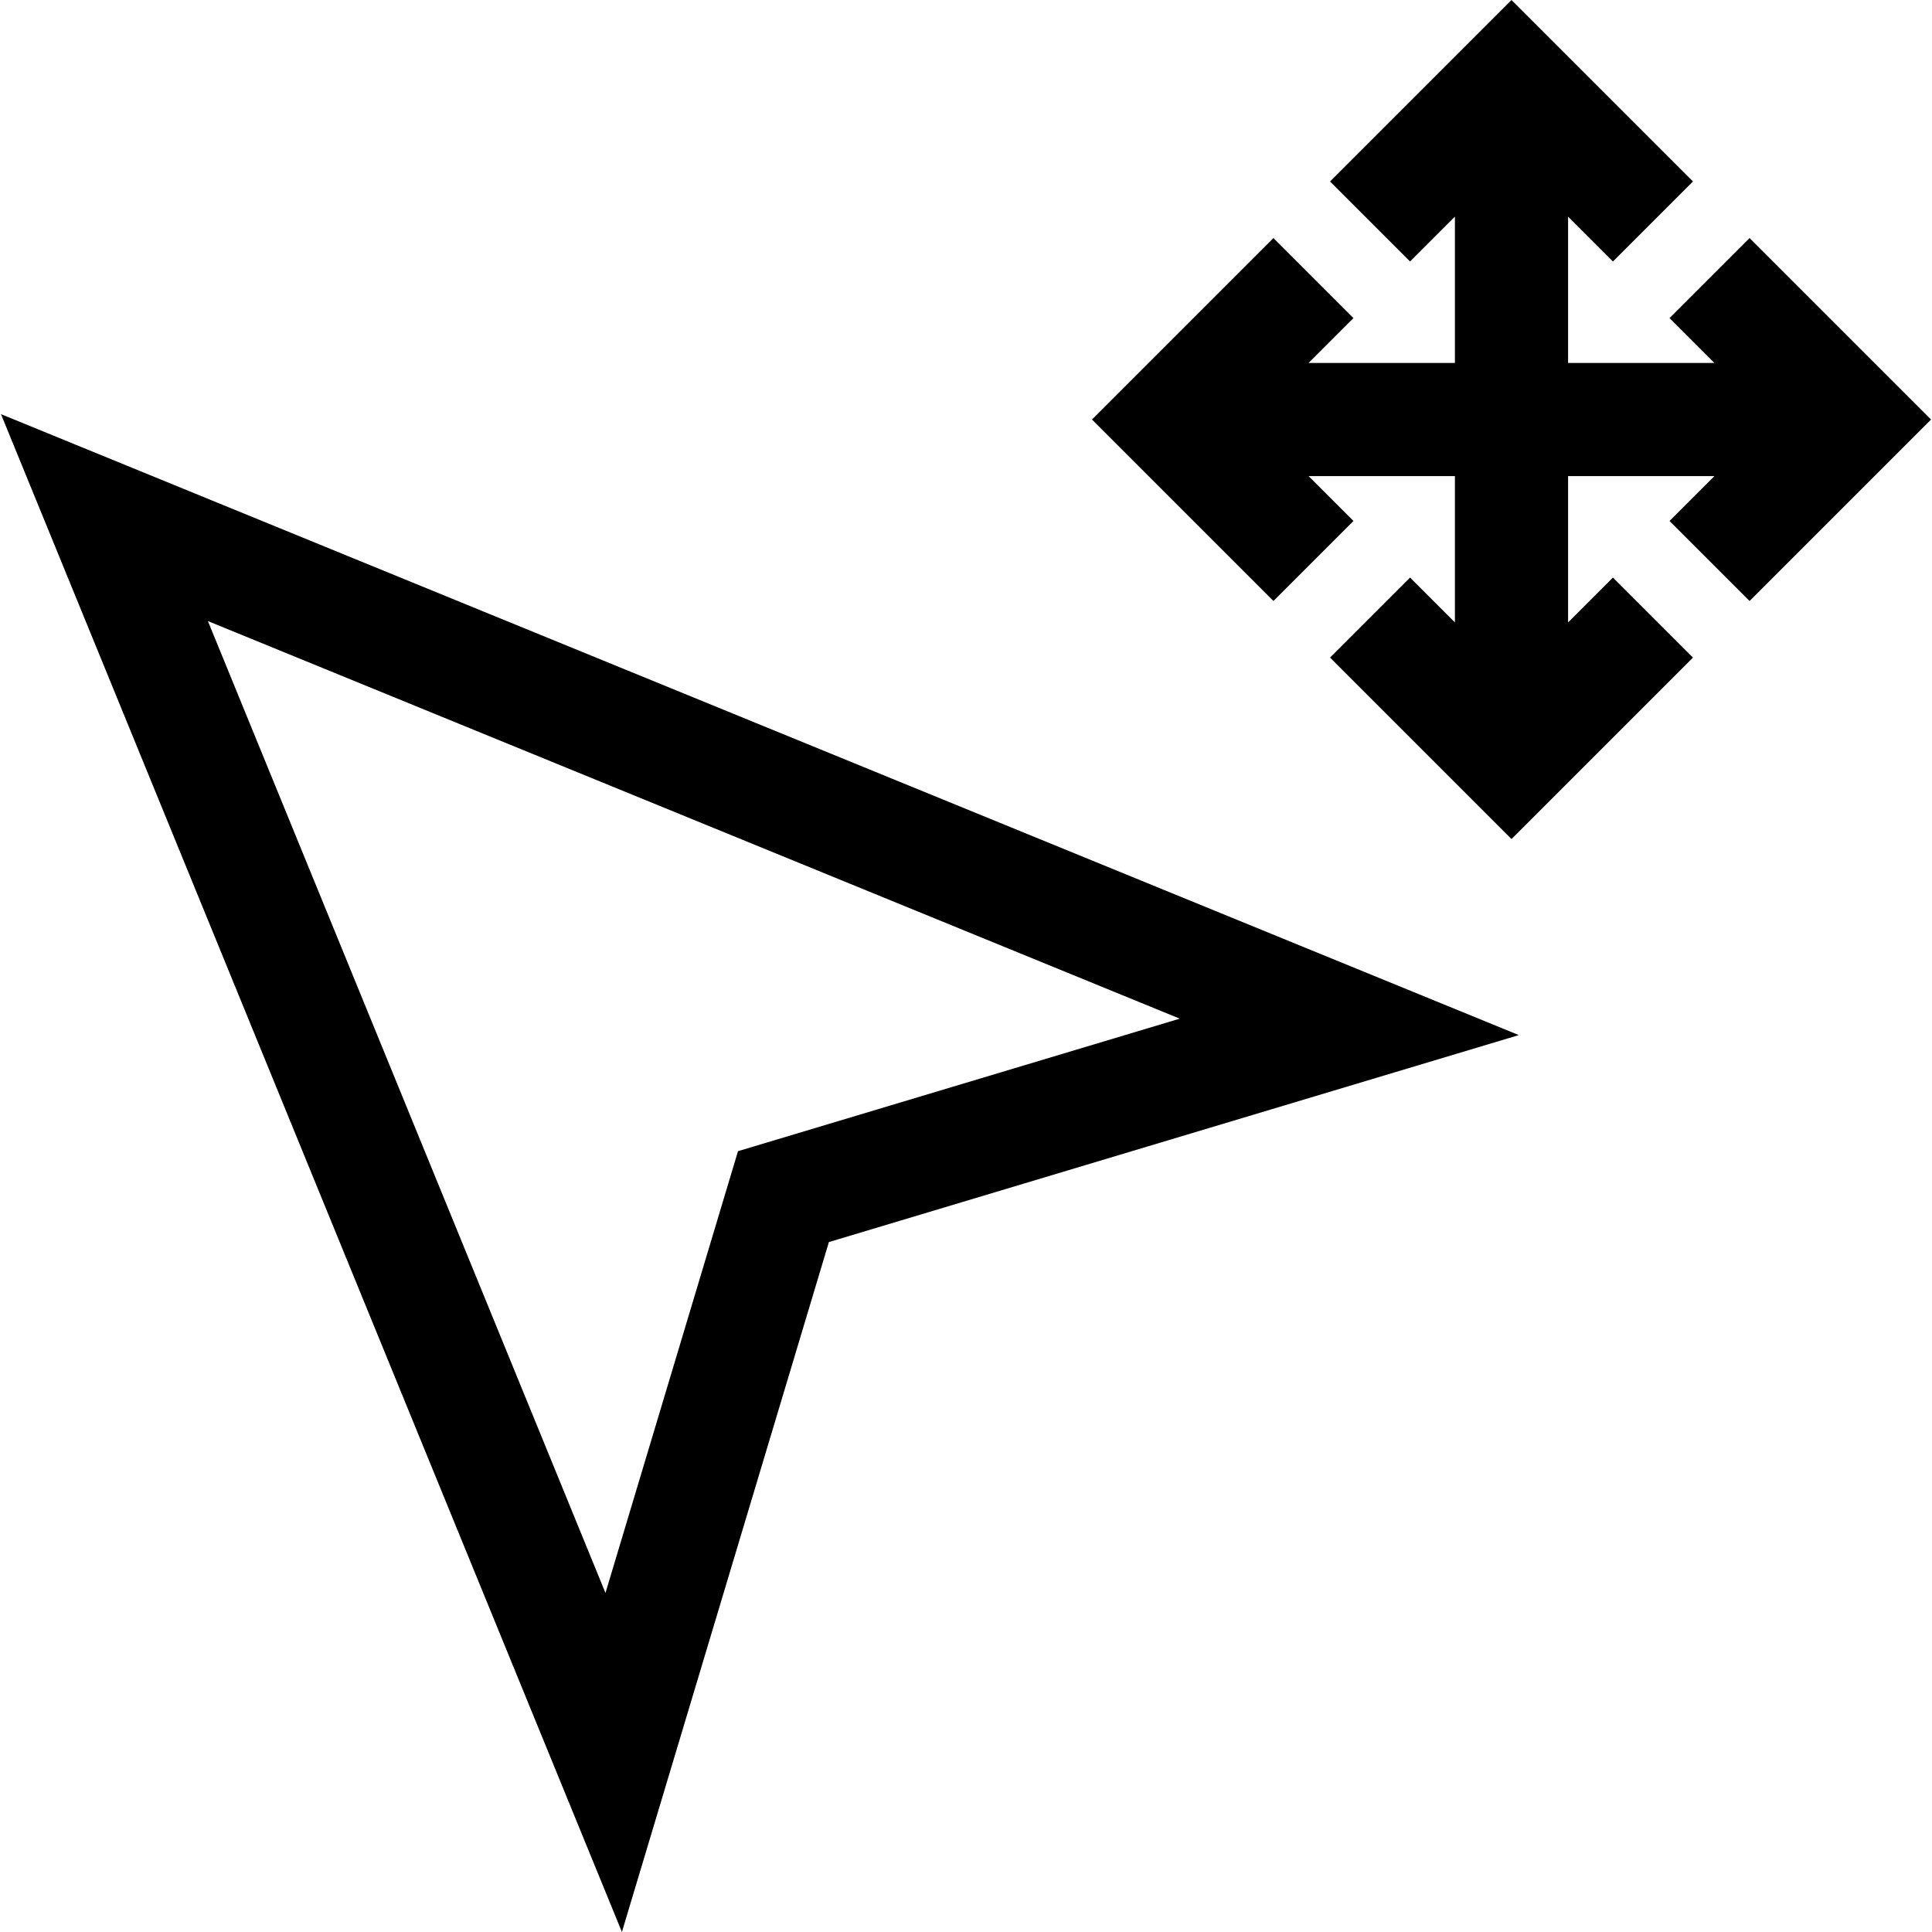
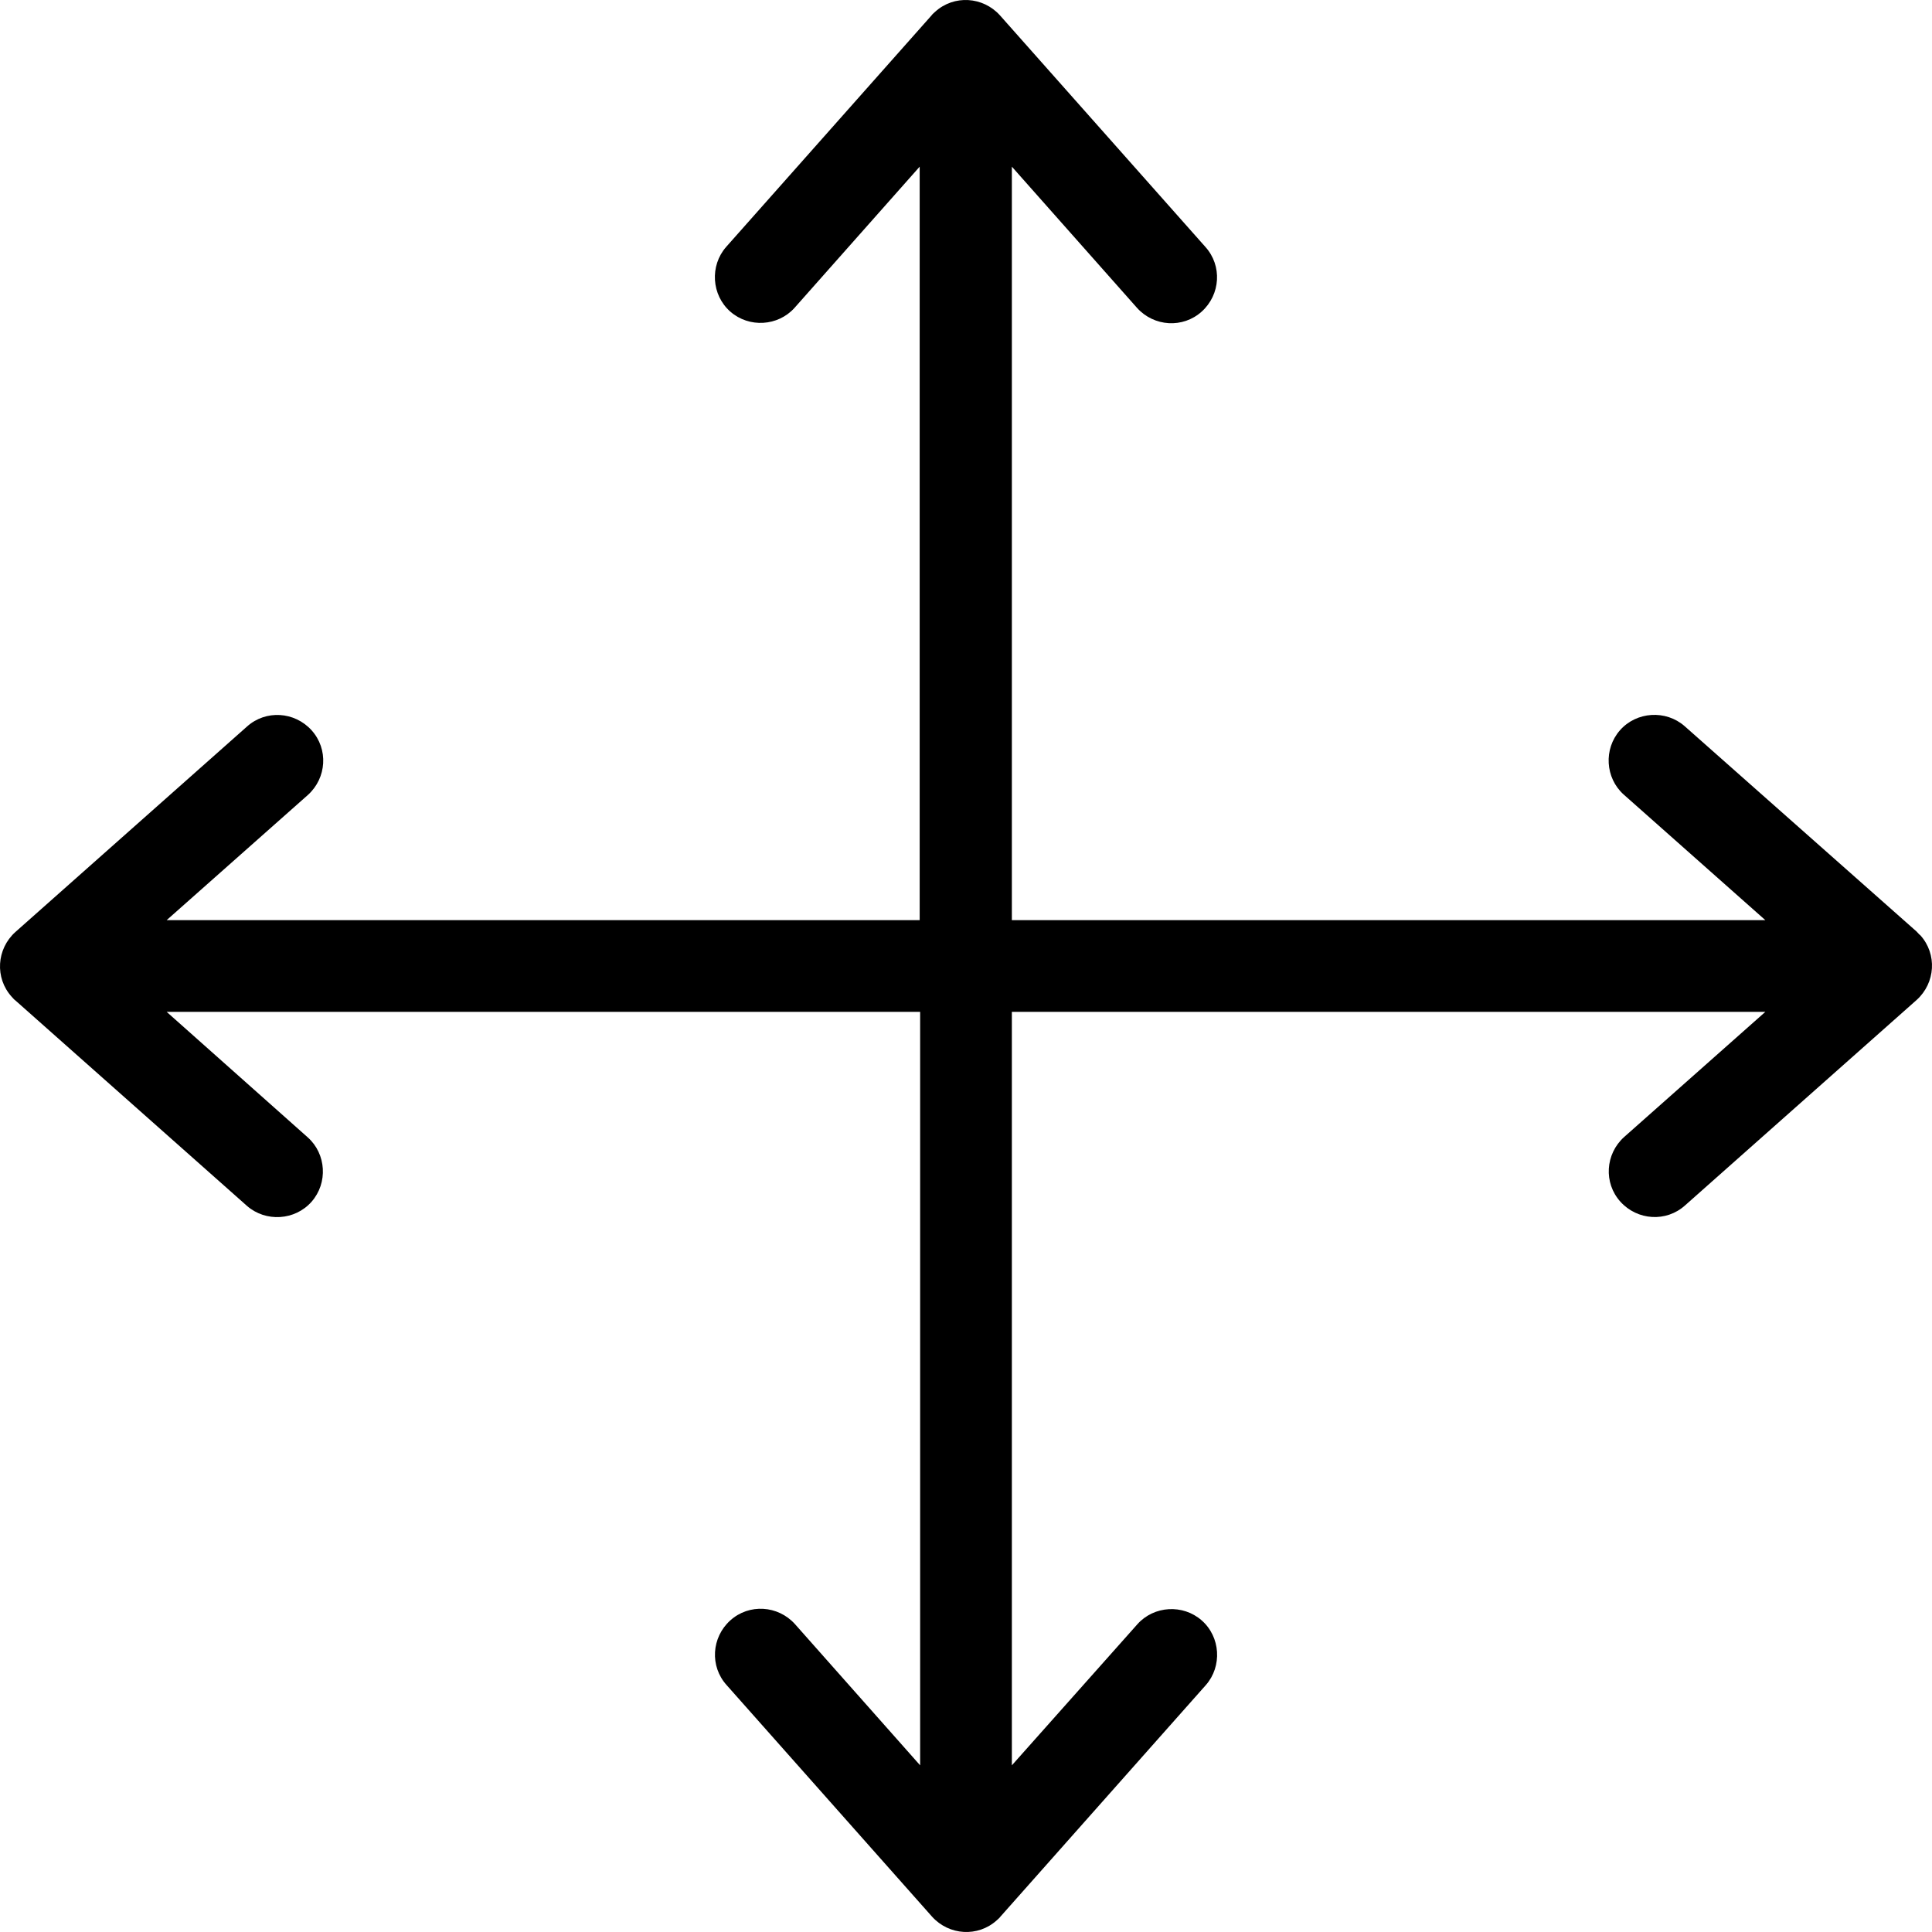
- <svg xmlns="http://www.w3.org/2000/svg" id="Layer_1" enable-background="new 0 0 512.154 512.154" height="512" viewBox="0 0 512.154 512.154" width="512">
-   <path d="m442.577 84.32 11.894 11.893h-38.787v-38.787l11.893 11.894 21.213-21.213-48.106-48.107-48.107 48.107 21.213 21.213 11.894-11.894v38.787h-38.787l11.893-11.893-21.213-21.213-48.106 48.106 48.106 48.107 21.213-21.213-11.893-11.894h38.787v38.787l-11.894-11.893-21.213 21.213 48.107 48.106 48.106-48.106-21.213-21.213-11.893 11.893v-38.787h38.787l-11.894 11.894 21.213 21.213 48.107-48.107-48.107-48.106z" />
-   <path d="m164.863 512.154 54.868-182.894 182.894-54.868-402.368-164.606zm30.774-206.987-35.131 117.106-105.395-257.633 257.633 105.395z" />
+ <svg xmlns="http://www.w3.org/2000/svg" version="1.1" id="Capa_1" x="0px" y="0px" viewBox="0 0 421.285 421.285" style="enable-background:new 0 0 421.285 421.285;" xml:space="preserve">
+   <g>
+     <g>
+       <path d="M418.742,203.942c-0.3-0.2-0.5-0.5-0.8-0.8l-50.6-44.8c-4.1-3.6-10.5-3.2-14.1,0.9c-3.6,4.1-3.2,10.4,0.8,14l30.9,27.4    h-164.3v-164.3l27.3,30.8c3.7,4.1,10,4.5,14.1,0.8s4.5-10,0.8-14.1l-44.8-50.5c-3.7-4.1-10-4.5-14.1-0.8c-0.3,0.3-0.6,0.5-0.8,0.8    l-44.8,50.5c-3.6,4.1-3.2,10.5,0.9,14.1c4.1,3.6,10.4,3.2,14-0.8l27.3-30.8v164.3h-164.2l30.8-27.3c4.1-3.7,4.5-10,0.8-14.1    c-3.7-4.1-10-4.5-14.1-0.8l-50.5,44.8c-4.1,3.7-4.5,10-0.8,14.1c0.3,0.3,0.5,0.6,0.8,0.8l50.5,44.8c4.1,3.6,10.5,3.2,14.1-0.9    c3.6-4.1,3.2-10.4-0.8-14l-30.8-27.4h164.3v164.3l-27.3-30.8c-3.7-4.1-10-4.5-14.1-0.8c-4.1,3.7-4.5,10-0.8,14.1l44.8,50.5    c3.7,4.1,10,4.5,14.1,0.8c0.3-0.3,0.6-0.5,0.8-0.8l44.8-50.5c3.6-4.1,3.2-10.5-0.9-14.1c-4.1-3.6-10.4-3.2-14,0.8l-27.4,30.8    v-164.3h164.3l-30.8,27.3c-4.1,3.7-4.5,10-0.8,14.1c3.7,4.1,10,4.5,14.1,0.8l50.5-44.8    C422.042,214.342,422.442,208.042,418.742,203.942z" />
+     </g>
+   </g>
+   <g>
+ </g>
+   <g>
+ </g>
+   <g>
+ </g>
+   <g>
+ </g>
+   <g>
+ </g>
+   <g>
+ </g>
+   <g>
+ </g>
+   <g>
+ </g>
+   <g>
+ </g>
+   <g>
+ </g>
+   <g>
+ </g>
+   <g>
+ </g>
+   <g>
+ </g>
+   <g>
+ </g>
+   <g>
+ </g>
</svg>
